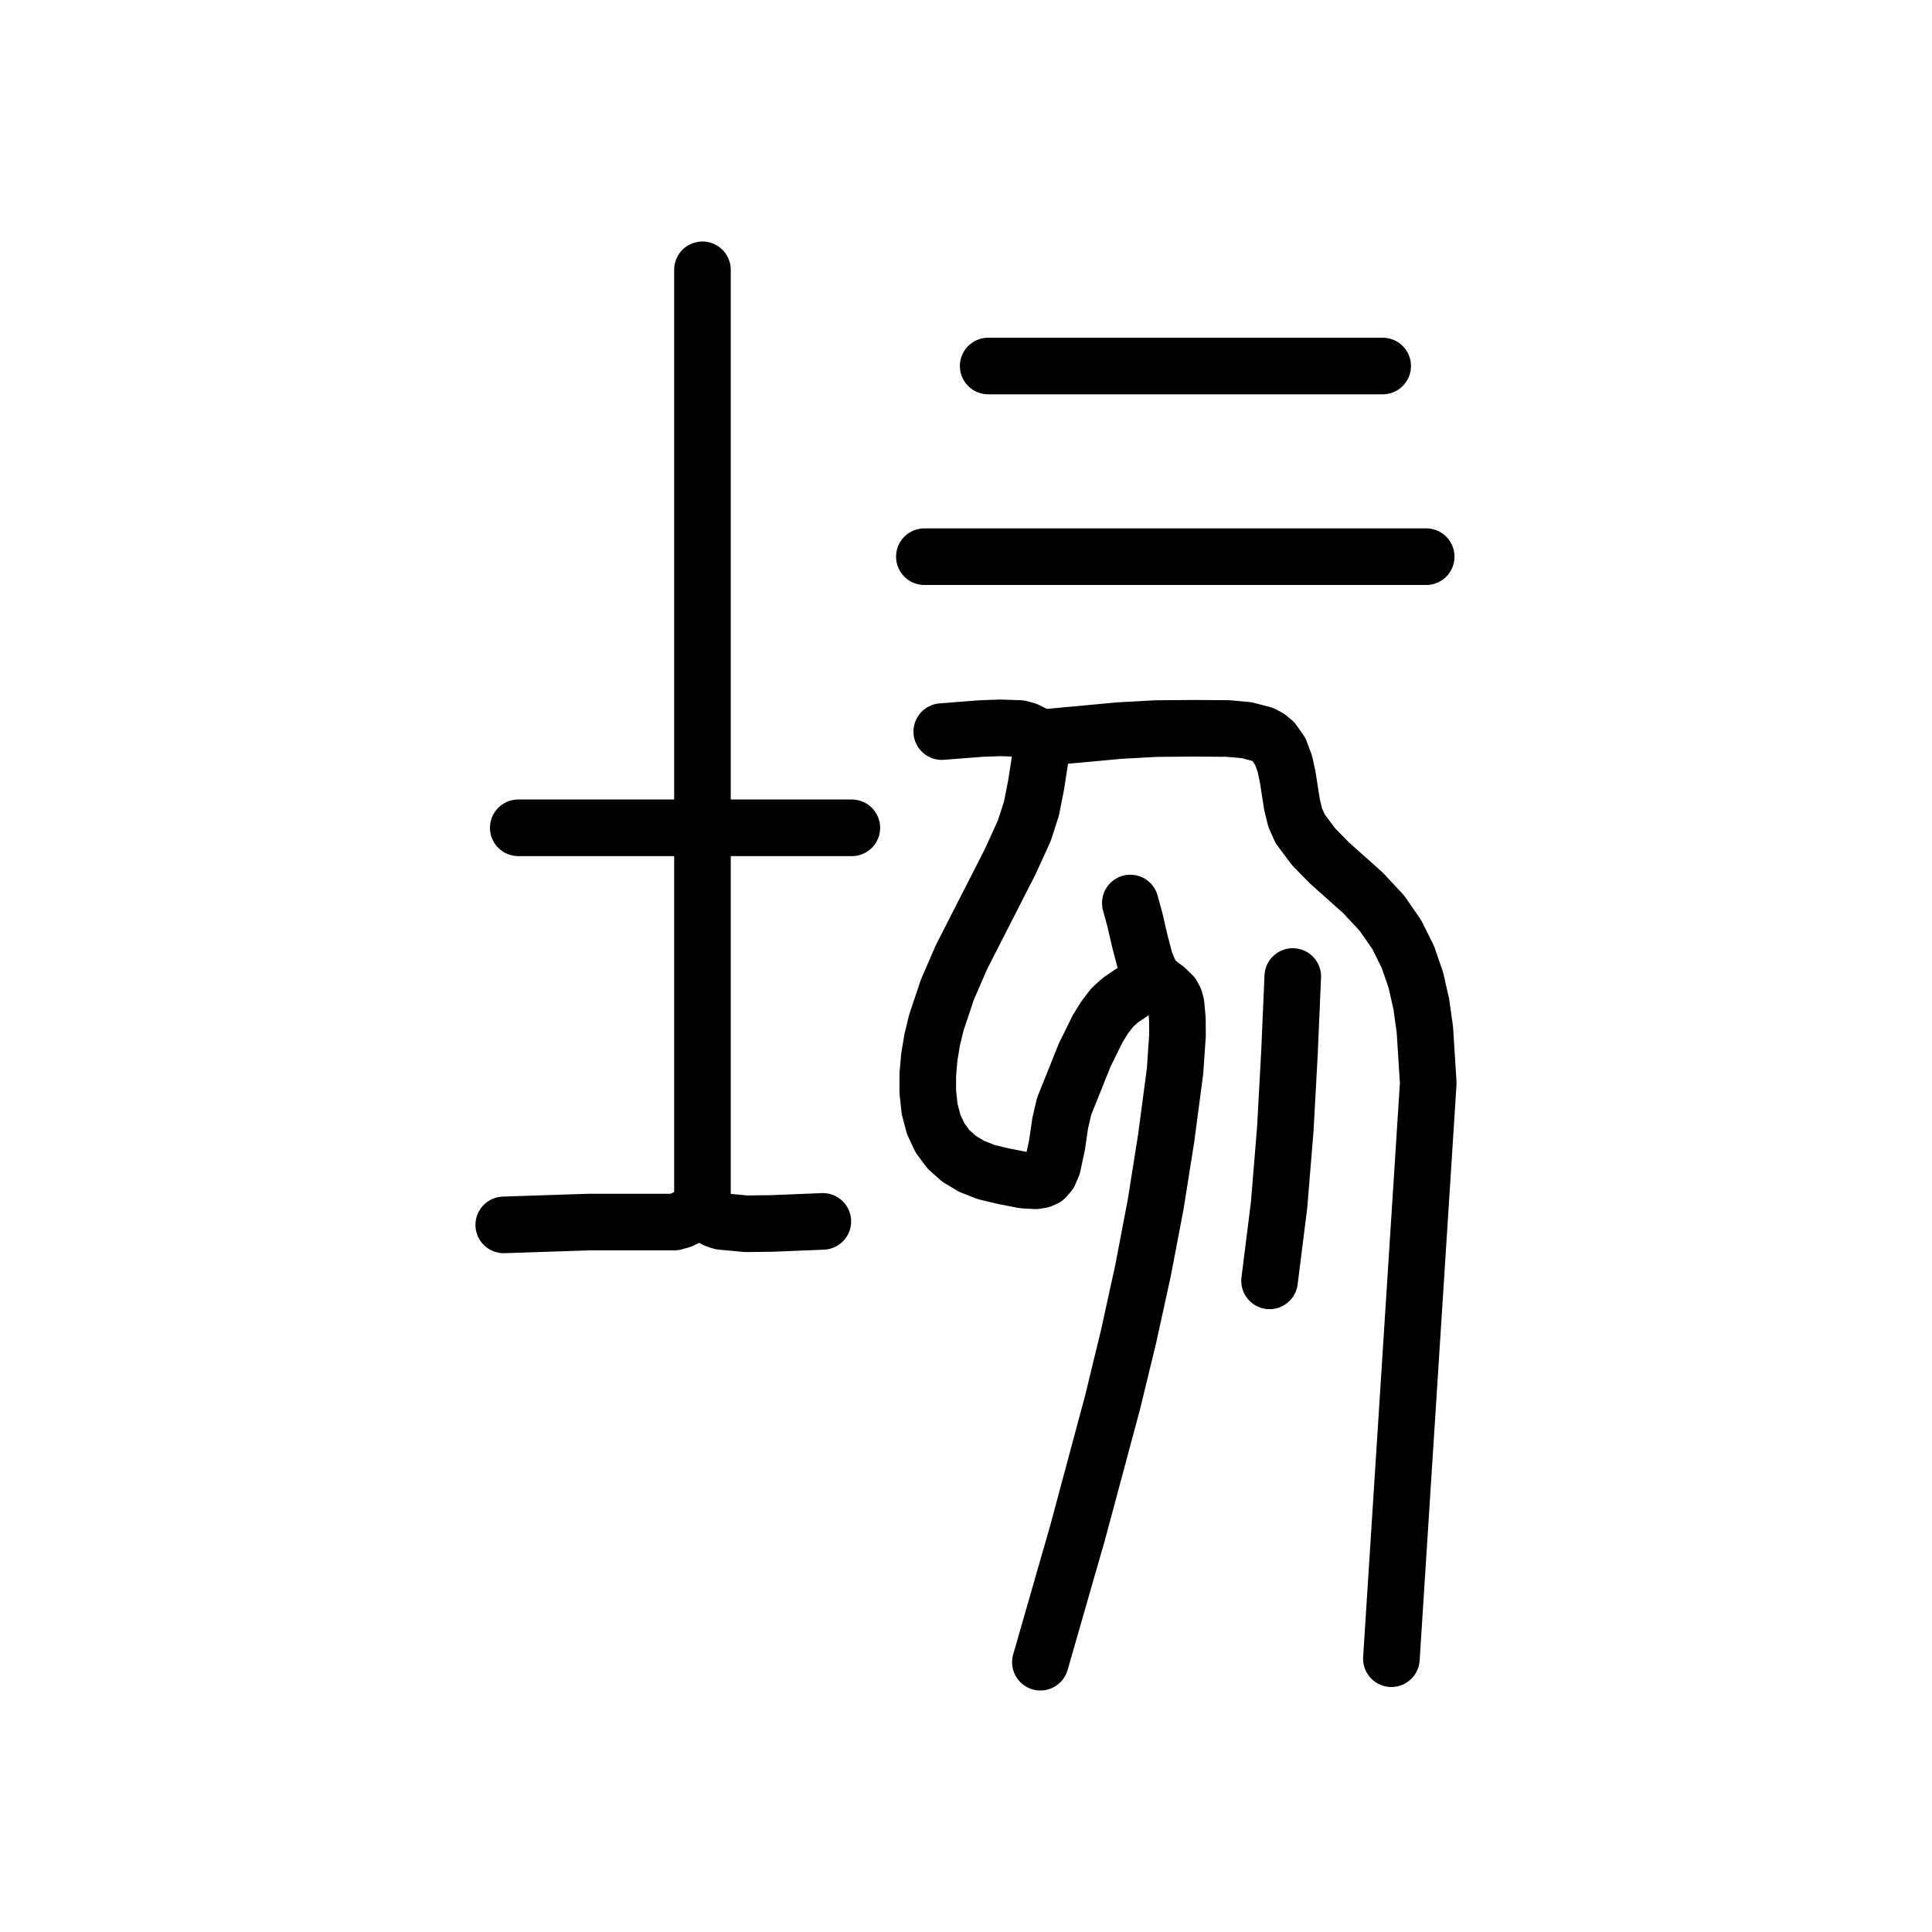
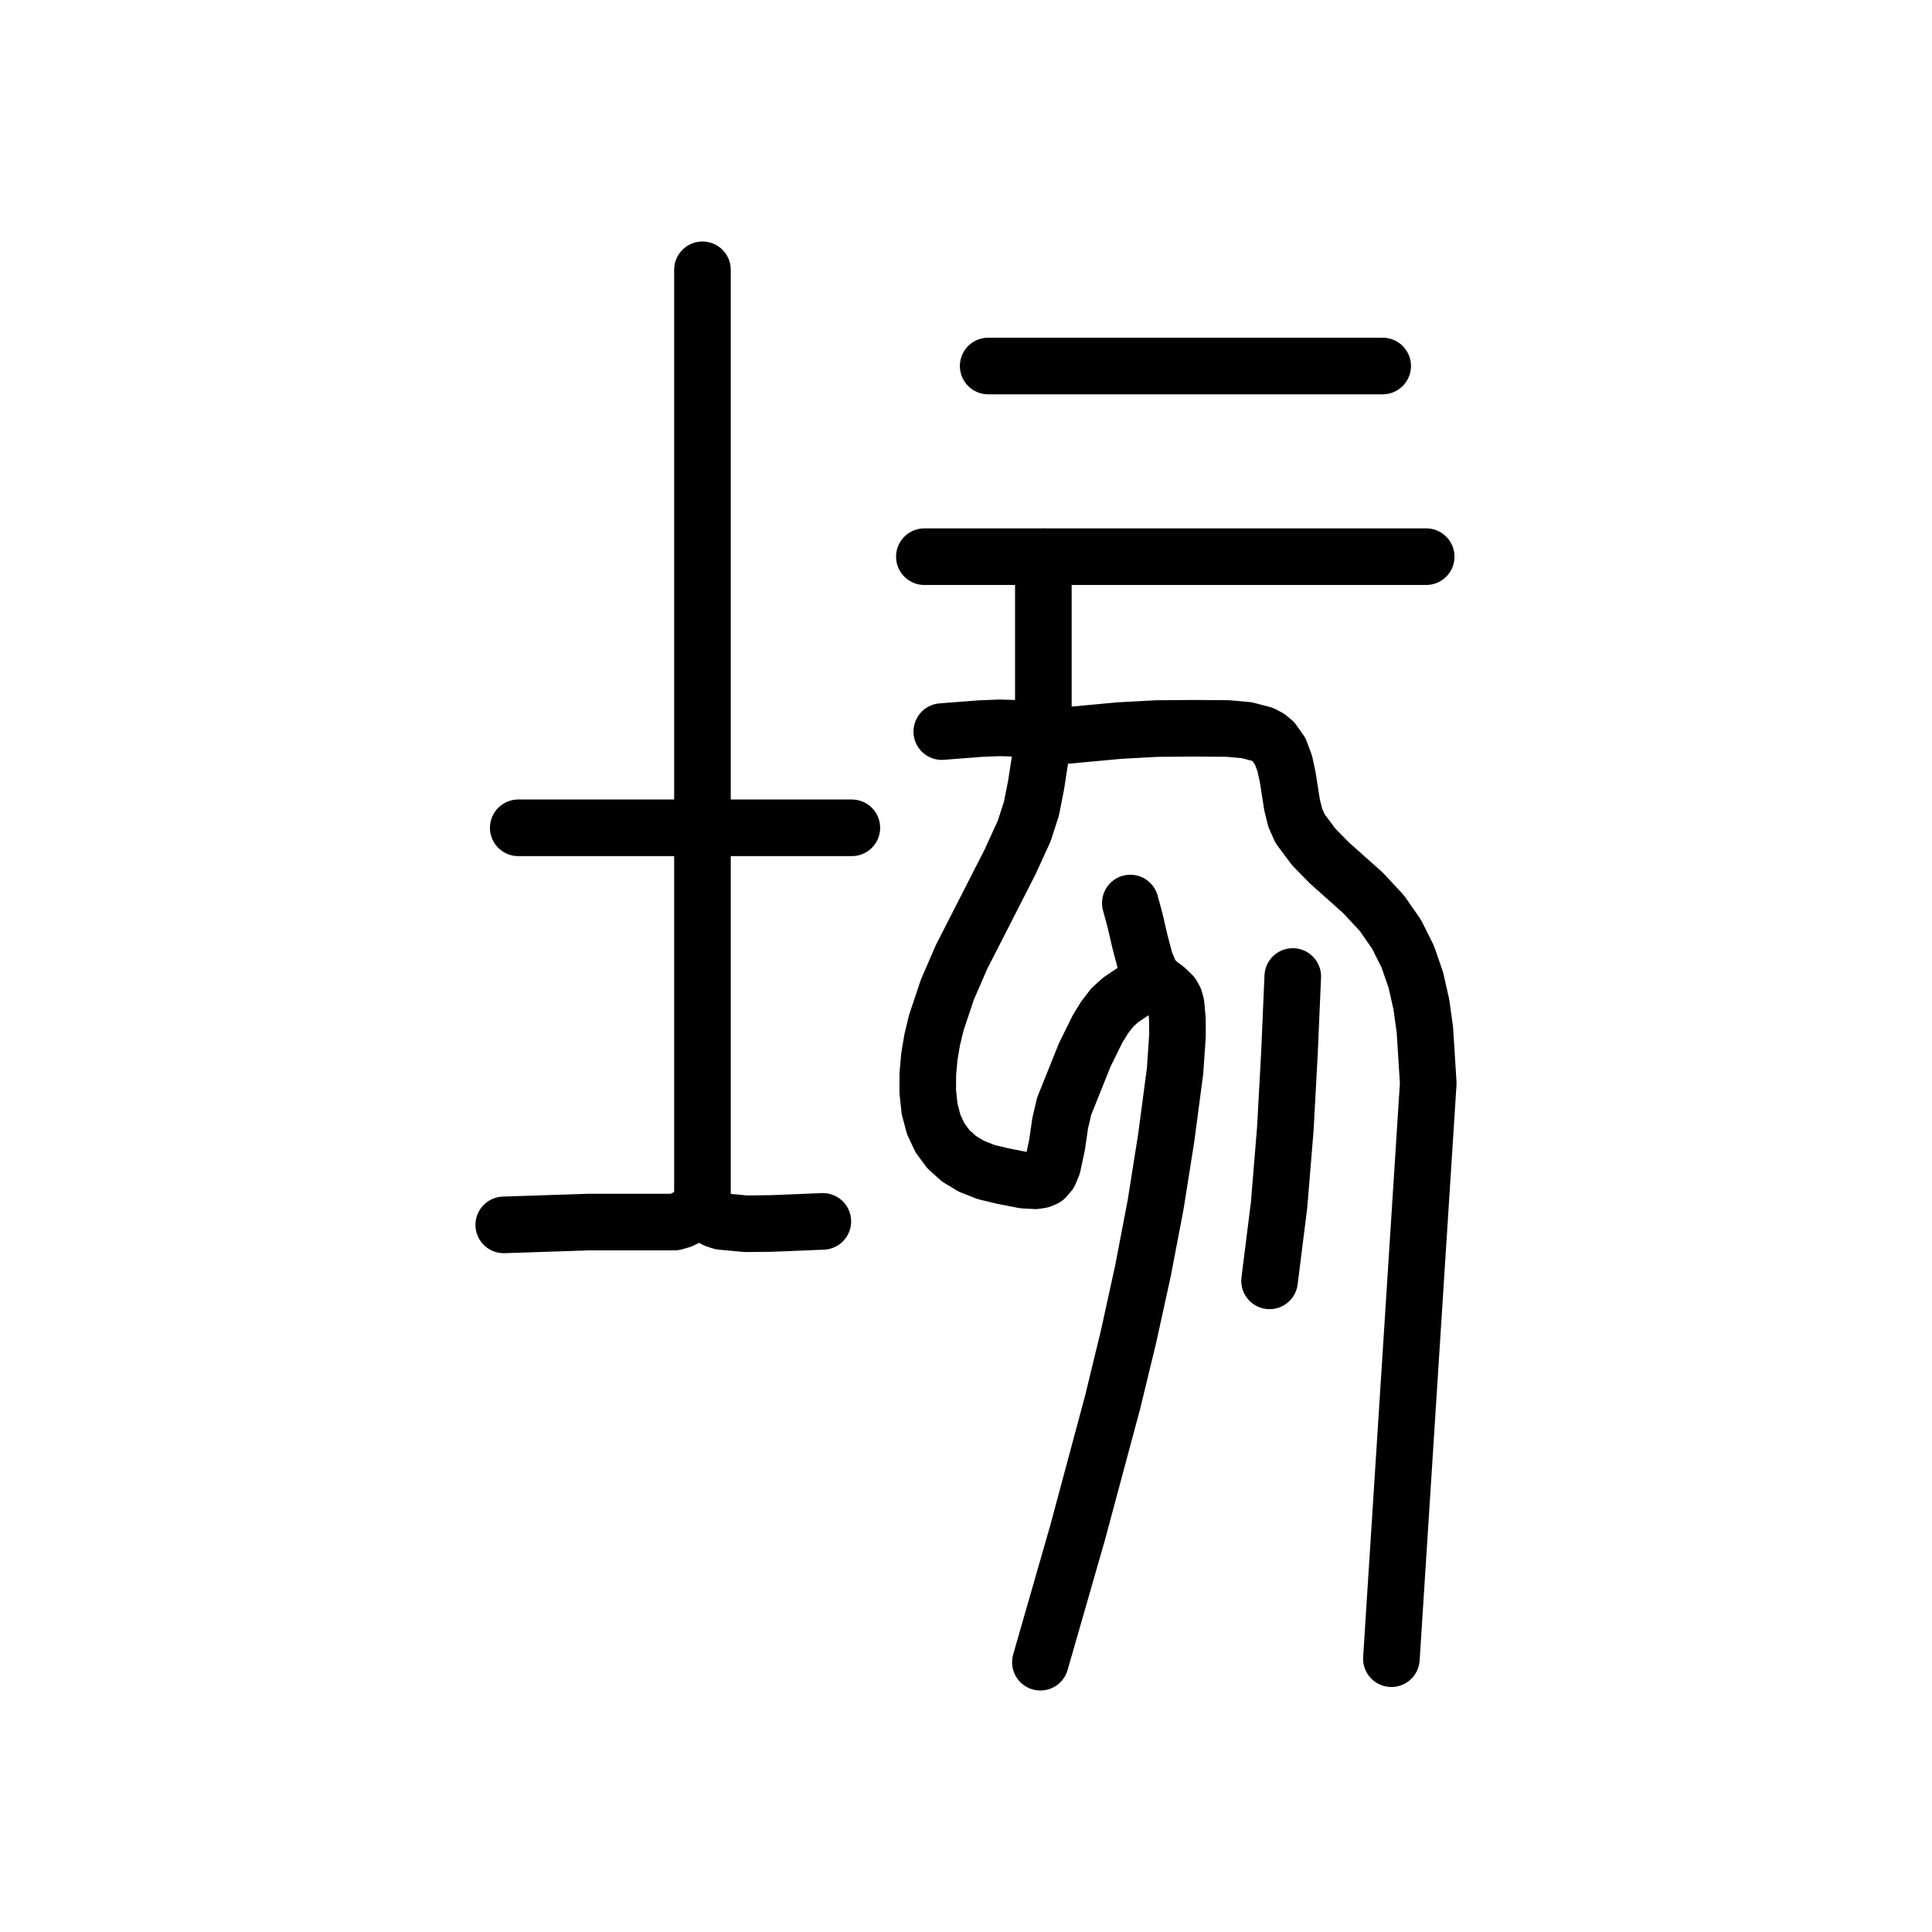
<svg xmlns="http://www.w3.org/2000/svg" viewBox="0 0 1024 1024" data-codepoint="U+3F85D" data-advance="1024" data-schema="seal-centerline-1">
  <g transform="matrix(1 0 0 -1 0 832)" fill="none" stroke="#000" stroke-width="30" stroke-linecap="round" stroke-linejoin="round">
    <path id="stroke-1" d="M 372.317 190.201 L 372.317 689.0" />
    <path id="stroke-2" d="M 552.969 440.528 L 549.13 415.771 L 546.673 403.395 L 542.885 391.652 L 535.298 375.043 L 526.81 358.405 L 509.613 324.719 L 502.146 307.509 L 496.262 289.947 L 494.107 281.009 L 492.581 271.951 L 491.761 262.766 L 491.724 253.441 L 492.715 244.187 L 494.881 236.028 L 498.202 228.939 L 502.662 222.894 L 508.241 217.87 L 514.923 213.841 L 522.688 210.783 L 531.519 208.669 L 542.46 206.51 L 548.855 206.167 L 551.658 206.602 L 553.958 207.603 L 556.201 210.184 L 557.91 214.243 L 560.231 225.077 L 561.927 236.678 L 564.005 245.616 L 574.949 272.893 L 581.734 286.668 L 585.5 292.765 L 589.533 298.021 L 593.981 302.029 L 599.312 305.613 L 609.855 312.583" />
    <path id="stroke-3" d="M 267.0 182.784 L 312.189 184.284 L 357.427 184.284 L 361.069 185.308 L 364.922 187.218 L 368.562 188.97 L 371.567 189.403 L 374.309 188.359 L 376.856 186.923 L 379.447 185.529 L 382.322 184.608 L 395.457 183.378 L 409.124 183.543 L 436.121 184.638" />
    <path id="stroke-4" d="M 274.687 393.243 L 451.496 393.243" />
    <path id="stroke-5" d="M 489.933 536.949 L 755.914 536.949" />
    <path id="stroke-6" d="M 499.158 444.236 L 519.765 445.844 L 530.059 446.229 L 540.454 445.887 L 544.007 444.926 L 547.467 443.211 L 550.849 441.647 L 554.174 441.145 L 593.222 444.764 L 612.8 445.838 L 632.881 446 L 650.899 445.872 L 660.734 444.992 L 669.323 442.744 L 672.312 441.14 L 674.805 439.084 L 678.527 433.825 L 680.941 427.398 L 682.495 420.23 L 684.823 405.389 L 686.497 398.575 L 689.11 392.735 L 696.275 383.142 L 704.563 374.682 L 722.368 358.793 L 732.435 348.009 L 740.269 336.709 L 746.166 324.89 L 750.424 312.55 L 753.339 299.685 L 755.209 286.291 L 757.0 257.903 L 737.465 -47.145" />
    <path id="stroke-7" d="M 523.757 638.007 L 732.852 638.007" />
    <path id="stroke-8" d="M 551.431 -49.0 L 571.137 19.602 L 589.715 88.794 L 598.16 123.602 L 605.82 158.545 L 612.524 193.621 L 618.106 228.824 L 622.809 264.378 L 624.098 283.235 L 624.037 291.865 L 623.34 299.558 L 622.572 302.42 L 621.305 304.689 L 617.762 308.094 L 613.688 311.077 L 610.061 314.941 L 606.918 322.569 L 604.084 333.378 L 601.496 344.577 L 599.092 353.377" />
    <path id="stroke-9" d="M 672.891 153.115 L 677.937 193.323 L 681.239 233.56 L 683.442 273.904 L 685.191 314.436" />
+     <path id="stroke-10" d="M 553.0 536.9 L 553.0 440.5" />
  </g>
</svg>
